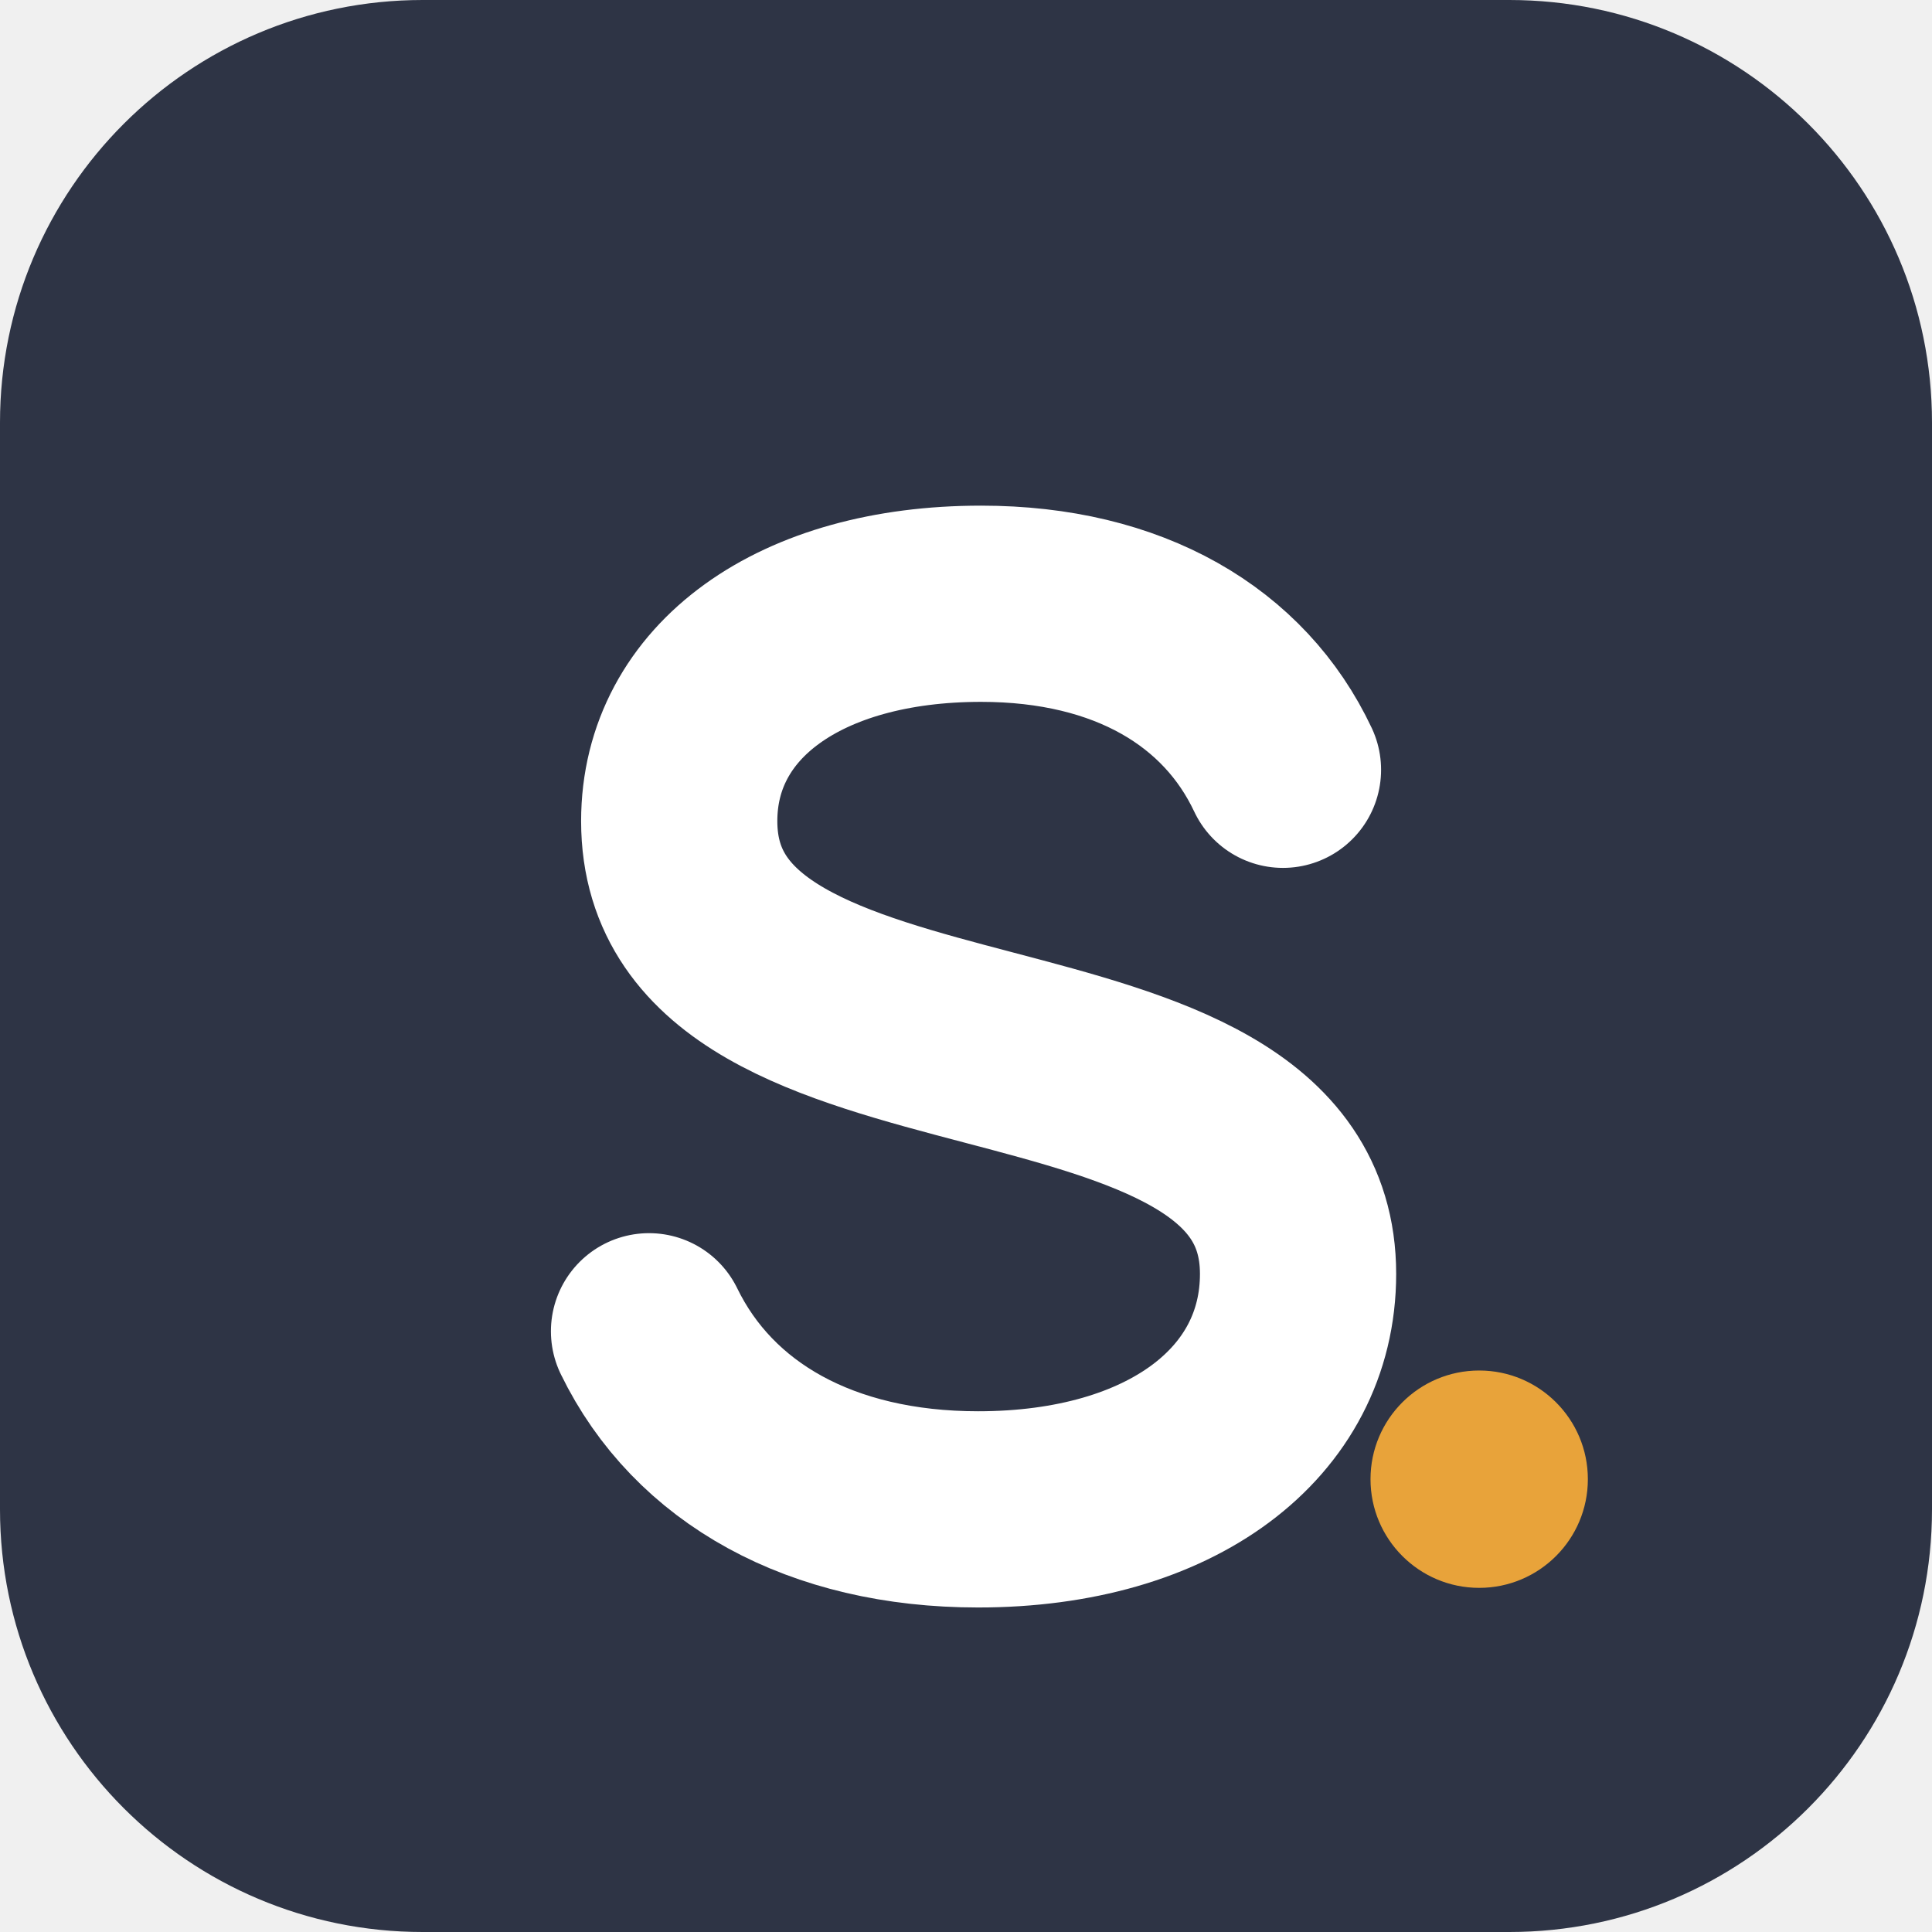
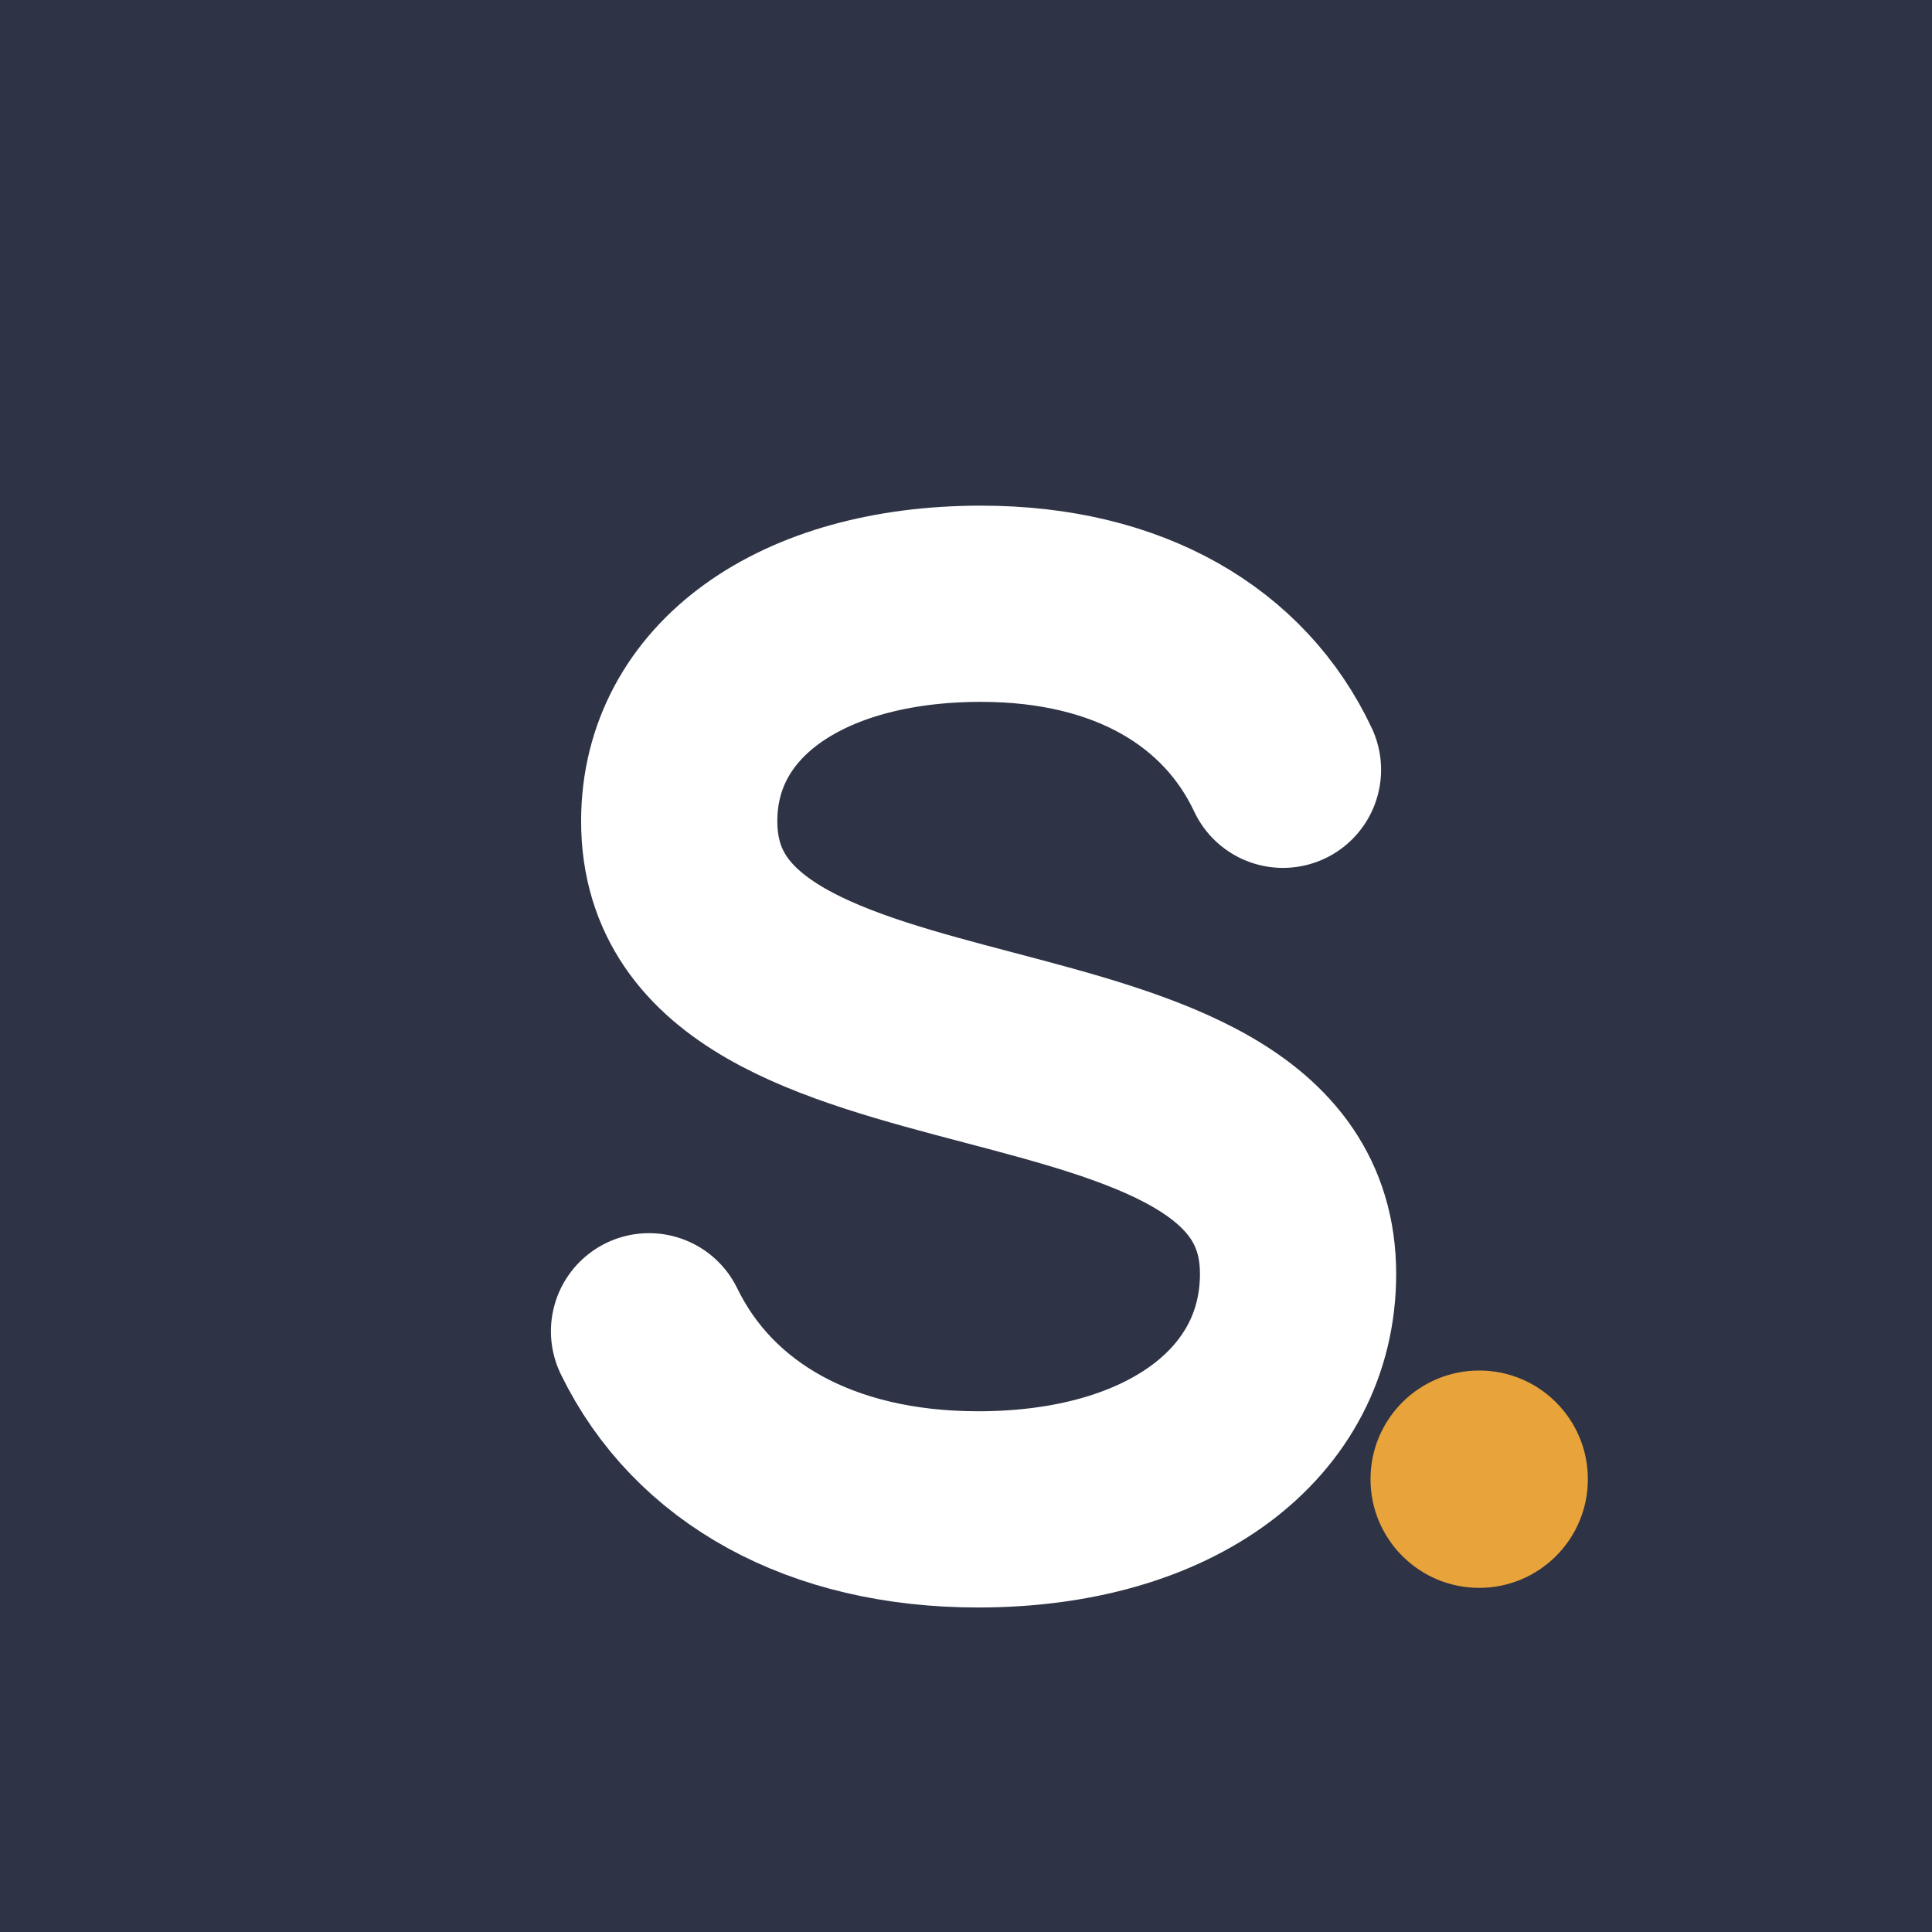
<svg xmlns="http://www.w3.org/2000/svg" viewBox="0 0 64 64">
-   <rect width="64" height="64" rx="14" fill="#2E3445" />
+   <rect width="64" height="64" fill="#2E3445" />
  <path d="M42.5 25.5c-1.6-3.4-5.1-5.5-10-5.5-6 0-10 2.9-10 7.2 0 9.6 20.5 5.4 20.5 15 0 4.6-4.2 7.8-10.6 7.8-5.2 0-9.1-2.2-10.9-5.9" fill="none" stroke="#FFFFFF" stroke-width="6.5" stroke-linecap="round" stroke-linejoin="round" />
  <circle cx="49" cy="49" r="3.6" fill="#E8A33A" />
</svg>
